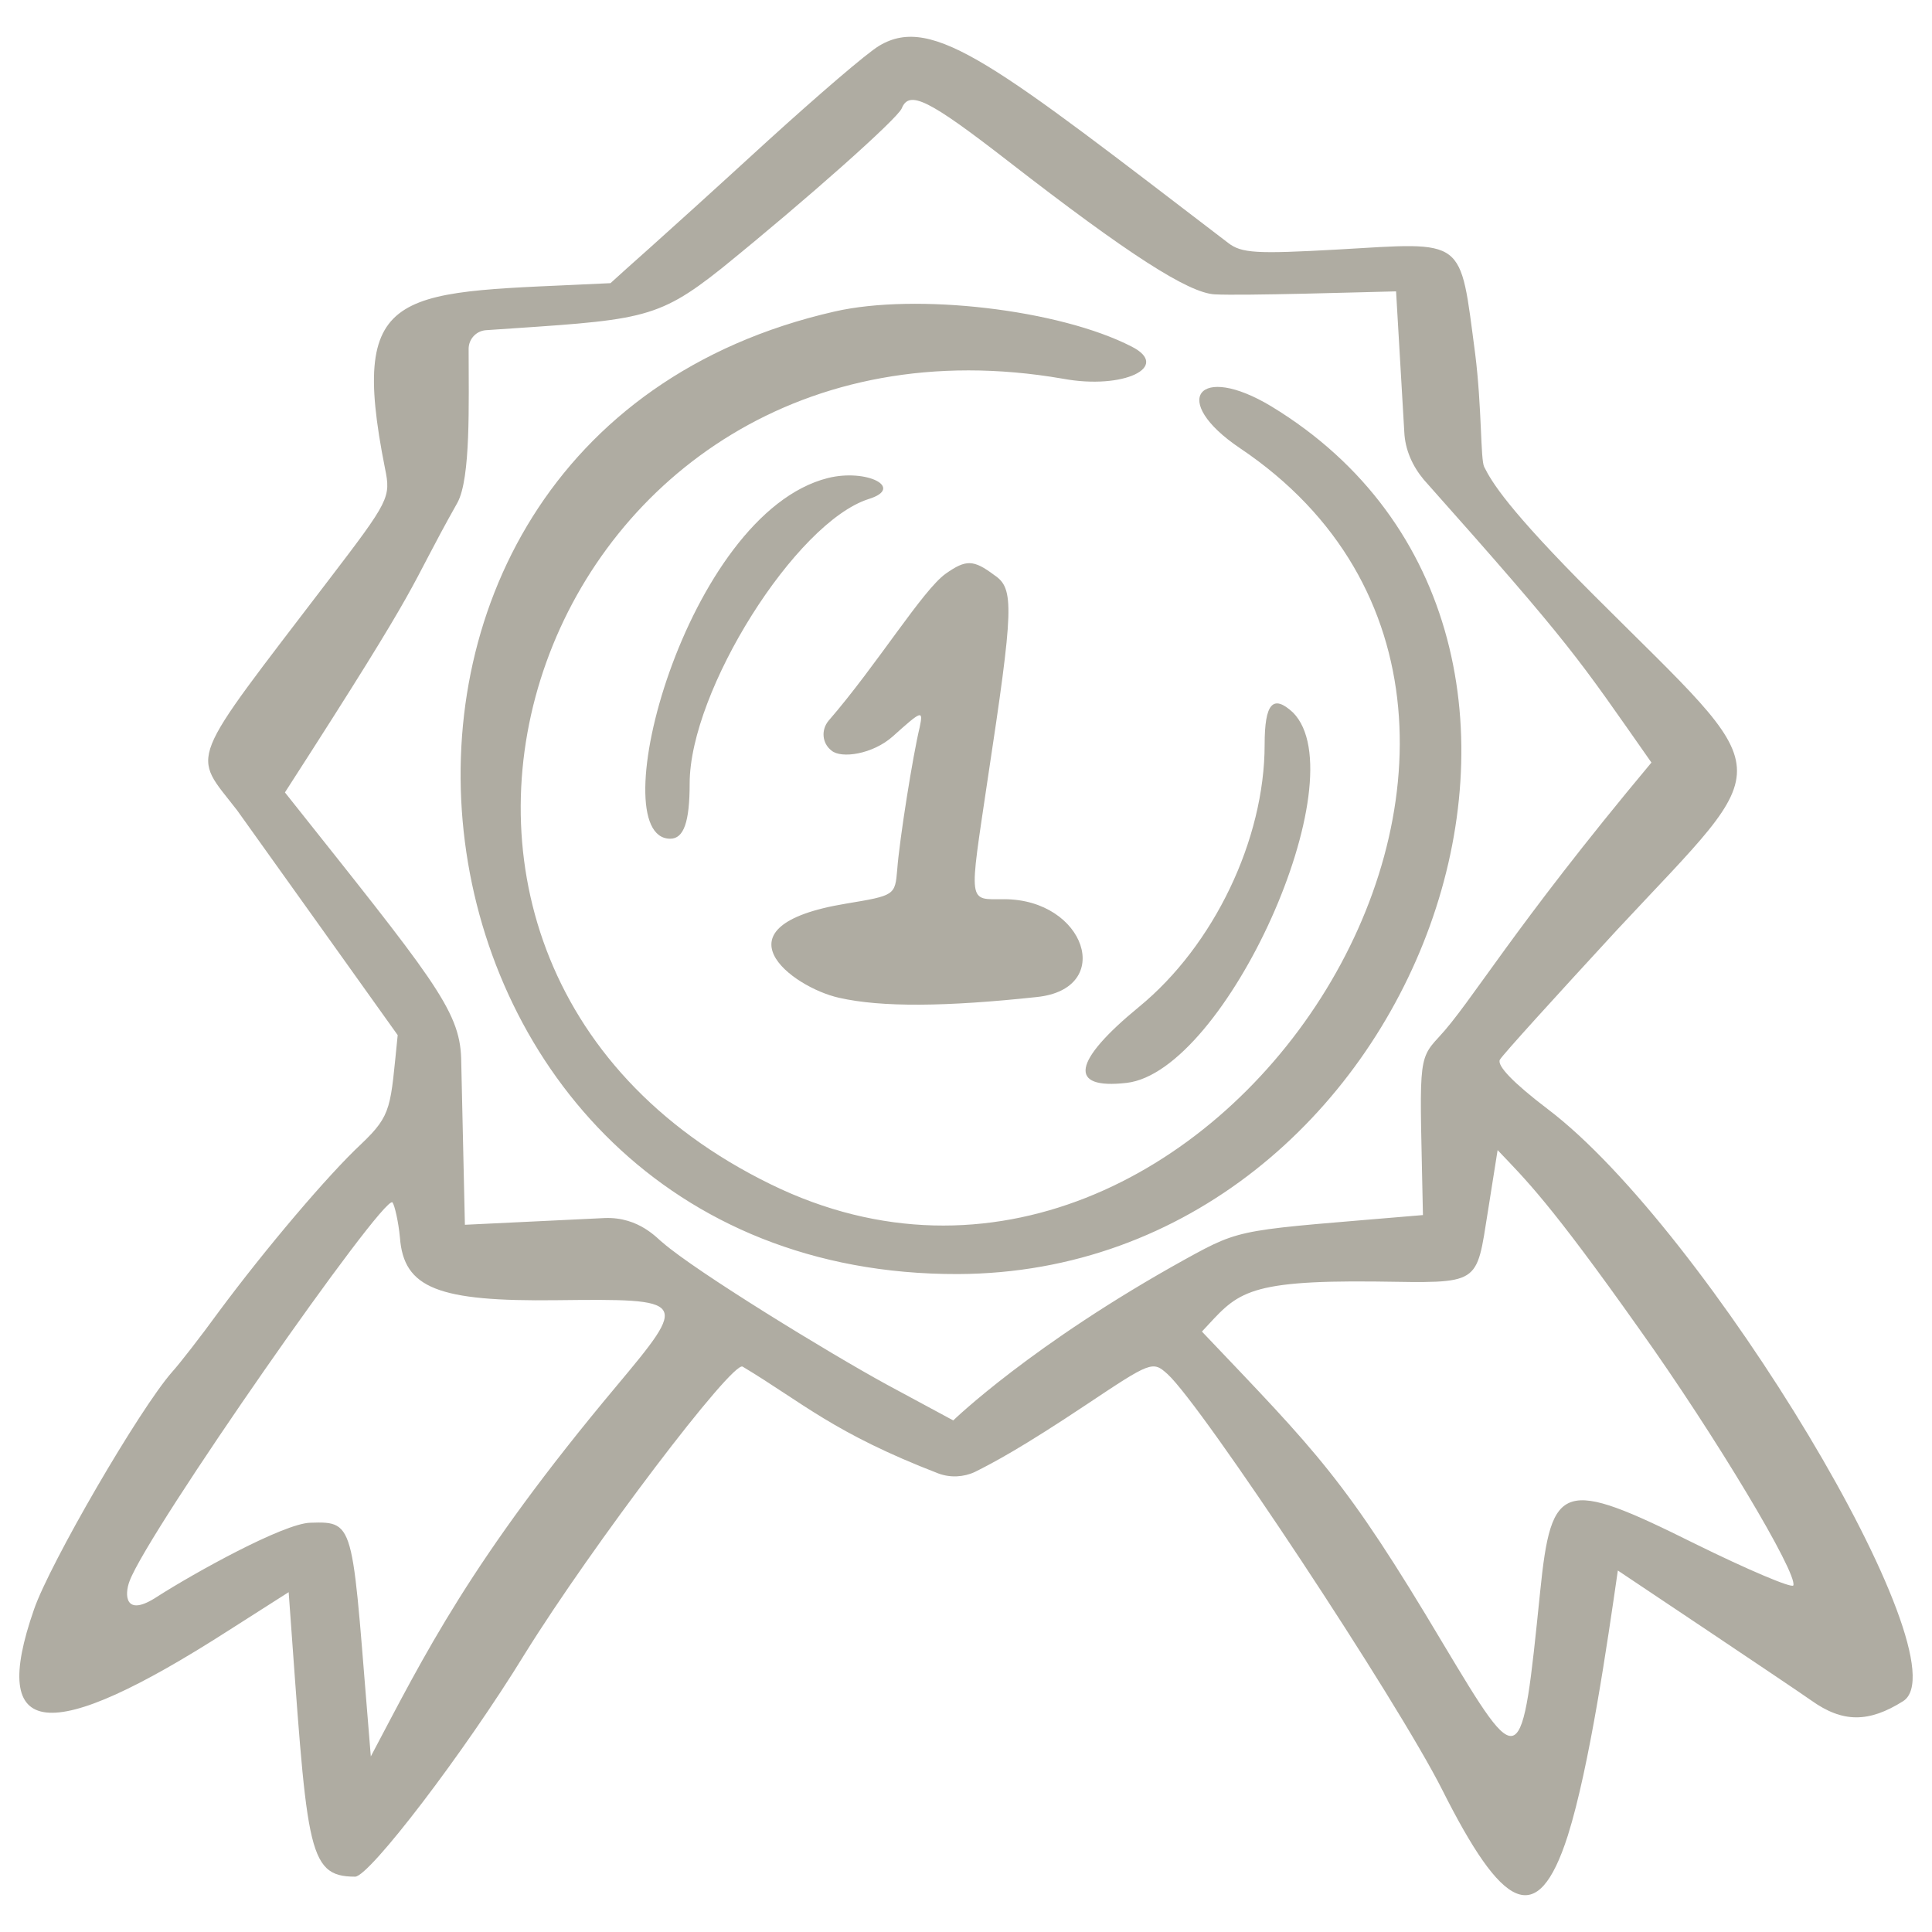
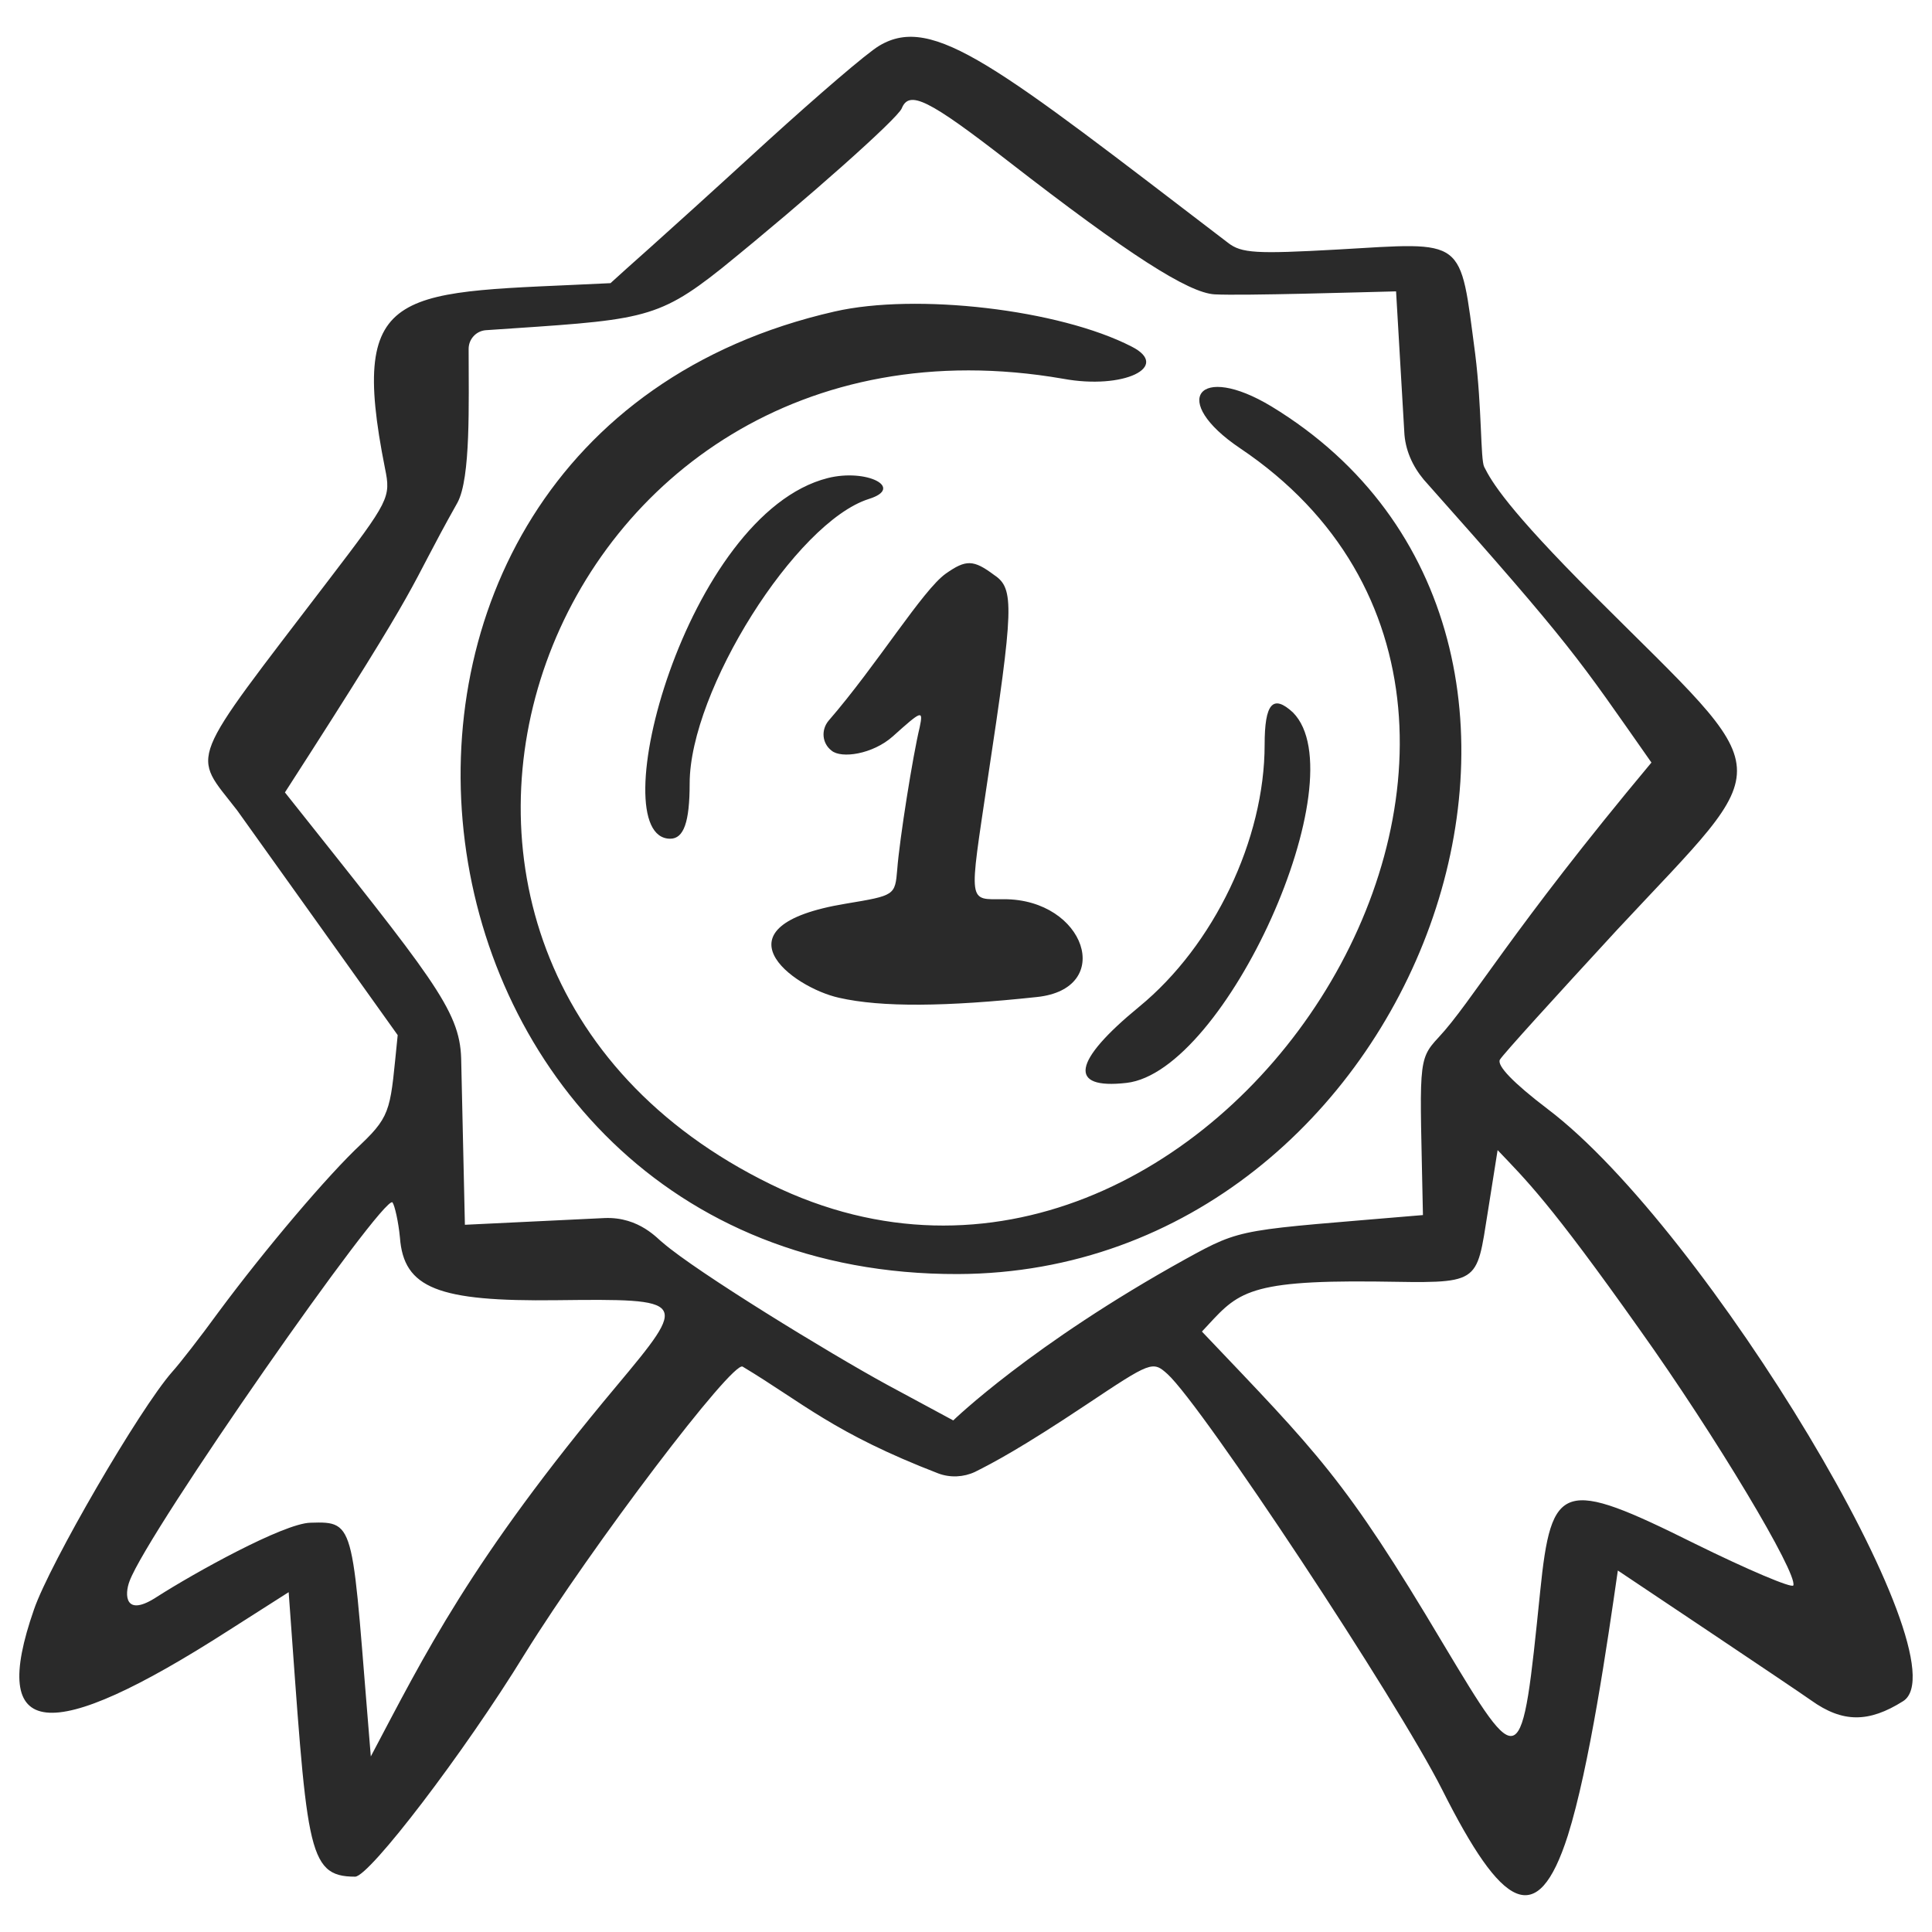
<svg xmlns="http://www.w3.org/2000/svg" width="302" height="302" viewBox="0 0 302 302" fill="none">
-   <path fill-rule="evenodd" clip-rule="evenodd" d="M137.452 7.143C135.467 8.31 127.647 15.081 120.06 21.967C100.8 39.593 98.583 41.343 95.431 44.261C62.632 45.896 54.344 43.911 60.18 73.209C61.114 77.761 60.881 78.228 51.426 90.601C28.898 120.132 29.949 117.448 37.069 126.669C38.586 128.77 62.165 161.803 62.165 161.803C60.998 173.125 61.348 174.175 56.445 178.844C51.309 183.63 41.505 195.186 34.151 205.107C31.349 208.959 28.081 213.161 26.914 214.445C21.778 220.281 7.771 244.443 5.32 251.564C-1.8 271.99 7.421 273.041 35.785 254.832L45.123 248.879C48.041 288.799 47.808 293.351 55.511 293.351C57.729 293.351 72.553 273.975 82.008 258.567C92.513 241.642 114.575 212.578 116.092 213.628C125.43 219.231 130.332 224.017 146.673 230.32C148.541 231.02 150.642 230.903 152.392 230.086C155.194 228.686 159.631 226.351 169.785 219.581C179.94 212.811 180.173 212.694 182.507 214.795C187.993 219.815 218.342 265.687 225.462 279.811C234.8 298.37 240.287 301.872 245.073 286.931C248.458 276.192 251.258 256.816 252.892 245.494C252.892 245.494 280.672 264.053 283.123 265.804C288.026 269.306 292.111 269.306 297.48 265.921C307.285 259.734 266.782 192.151 241.92 173.358C236.551 169.273 233.983 166.588 234.449 165.655C234.916 164.838 243.204 155.733 252.775 145.345C278.221 118.031 278.456 122.35 249.158 93.052C235.618 79.512 233.166 75.31 231.998 72.976C231.415 71.808 231.648 63.754 230.598 55.35C228.146 36.908 229.314 37.842 209.004 39.009C196.397 39.709 194.064 39.593 191.963 37.958C155.779 10.295 145.856 2.124 137.452 7.143ZM157.645 25.235C176.438 39.826 185.776 45.779 189.861 46.012C194.296 46.246 213.207 45.662 218.226 45.545L219.509 67.49C219.626 70.291 220.793 72.859 222.544 74.96C246.122 101.456 246.589 102.74 258.144 119.198C236.2 145.461 230.014 156.667 224.878 162.153C221.493 165.771 221.96 166.121 222.427 189.933C193.713 192.384 194.413 191.801 185.309 196.82C161.264 210.126 149.007 222.032 149.007 222.032L138.619 216.43C129.631 211.527 108.854 198.804 103.602 194.252C102.901 193.785 99.984 190.167 94.499 190.4L72.67 191.451L72.086 165.421C71.853 157.834 67.534 152.815 44.539 123.867C67.417 88.383 63.099 93.519 71.503 78.578C73.604 74.727 73.254 63.054 73.254 54.533C73.254 53.016 74.421 51.732 75.938 51.615C99.983 49.981 102.435 50.214 112.823 41.927C126.363 30.955 140.253 18.582 140.953 16.948C142.121 14.03 145.156 15.547 157.645 25.235ZM176.905 54.183C165.582 48.347 143.171 45.779 130.448 48.697C41.855 68.89 58.546 199.388 149.708 199.154C221.96 198.921 257.911 99.472 198.732 63.521C187.293 56.634 182.741 62.587 193.829 70.058C256.744 112.312 189.044 218.647 120.527 185.148C47.574 149.547 84.576 45.079 166.166 59.202C175.62 60.953 183.091 57.335 176.905 54.183ZM129.398 74.727C107.22 80.329 93.797 131.104 104.769 131.104C106.87 131.104 107.804 128.536 107.804 122.467C107.804 107.993 124.379 81.613 135.818 77.995C141.42 76.244 135.467 73.209 129.398 74.727ZM147.84 89.667C144.222 92.235 137.103 103.908 129.516 112.662C128.348 114.063 128.464 116.164 129.981 117.331C131.499 118.615 136.401 117.914 139.553 115.113C144.105 111.028 144.338 110.911 143.755 113.712C142.704 118.031 140.603 131.221 140.253 135.89C139.903 139.975 139.903 139.975 132.199 141.259C111.072 144.761 123.795 154.332 131.149 155.967C137.802 157.484 147.957 157.367 162.081 155.85C174.337 154.566 169.669 140.559 156.946 140.559C151.226 140.559 151.459 141.609 154.377 121.883C158.462 94.92 158.579 92.002 155.427 89.901C152.159 87.449 150.992 87.449 147.84 89.667ZM197.681 116.397C197.681 131.221 189.744 147.796 178.072 157.367C167.683 165.888 166.866 170.324 176.087 169.273C191.612 167.522 212.272 121.65 202.117 111.378C198.965 108.46 197.681 109.977 197.681 116.397ZM256.277 207.792C268.183 224.484 281.022 245.961 280.322 247.828C280.089 248.295 273.203 245.377 264.916 241.292C244.256 231.02 242.503 231.604 240.753 248.762C237.834 277.36 237.834 277.36 225.578 256.933C210.171 231.02 205.97 227.168 187.878 208.142C193.364 202.306 194.063 200.088 215.073 200.322C231.531 200.555 230.714 201.022 232.582 189.35L234.099 179.778C238.535 184.447 242.153 187.832 256.277 207.792ZM62.515 193.435C63.099 201.372 68.468 203.473 87.027 203.24C107.57 203.006 107.687 203.123 96.365 216.663C73.487 243.976 66.367 258.684 57.963 274.558C54.928 238.14 55.862 237.79 48.508 238.024C44.306 238.14 30.416 245.844 24.579 249.579C19.444 252.964 19.444 249.229 20.261 247.128C23.179 239.308 59.947 186.665 61.348 187.949C61.698 188.416 62.281 190.984 62.515 193.435Z" fill="#AFACA2" />
+   <path fill-rule="evenodd" clip-rule="evenodd" d="M137.452 7.143C135.467 8.31 127.647 15.081 120.06 21.967C100.8 39.593 98.583 41.343 95.431 44.261C62.632 45.896 54.344 43.911 60.18 73.209C61.114 77.761 60.881 78.228 51.426 90.601C28.898 120.132 29.949 117.448 37.069 126.669C38.586 128.77 62.165 161.803 62.165 161.803C60.998 173.125 61.348 174.175 56.445 178.844C51.309 183.63 41.505 195.186 34.151 205.107C31.349 208.959 28.081 213.161 26.914 214.445C21.778 220.281 7.771 244.443 5.32 251.564C-1.8 271.99 7.421 273.041 35.785 254.832L45.123 248.879C48.041 288.799 47.808 293.351 55.511 293.351C57.729 293.351 72.553 273.975 82.008 258.567C92.513 241.642 114.575 212.578 116.092 213.628C125.43 219.231 130.332 224.017 146.673 230.32C148.541 231.02 150.642 230.903 152.392 230.086C155.194 228.686 159.631 226.351 169.785 219.581C179.94 212.811 180.173 212.694 182.507 214.795C187.993 219.815 218.342 265.687 225.462 279.811C234.8 298.37 240.287 301.872 245.073 286.931C248.458 276.192 251.258 256.816 252.892 245.494C252.892 245.494 280.672 264.053 283.123 265.804C288.026 269.306 292.111 269.306 297.48 265.921C307.285 259.734 266.782 192.151 241.92 173.358C236.551 169.273 233.983 166.588 234.449 165.655C234.916 164.838 243.204 155.733 252.775 145.345C278.221 118.031 278.456 122.35 249.158 93.052C235.618 79.512 233.166 75.31 231.998 72.976C231.415 71.808 231.648 63.754 230.598 55.35C228.146 36.908 229.314 37.842 209.004 39.009C196.397 39.709 194.064 39.593 191.963 37.958C155.779 10.295 145.856 2.124 137.452 7.143ZM157.645 25.235C176.438 39.826 185.776 45.779 189.861 46.012C194.296 46.246 213.207 45.662 218.226 45.545L219.509 67.49C219.626 70.291 220.793 72.859 222.544 74.96C246.122 101.456 246.589 102.74 258.144 119.198C236.2 145.461 230.014 156.667 224.878 162.153C221.493 165.771 221.96 166.121 222.427 189.933C193.713 192.384 194.413 191.801 185.309 196.82C161.264 210.126 149.007 222.032 149.007 222.032L138.619 216.43C129.631 211.527 108.854 198.804 103.602 194.252C102.901 193.785 99.984 190.167 94.499 190.4L72.67 191.451L72.086 165.421C71.853 157.834 67.534 152.815 44.539 123.867C67.417 88.383 63.099 93.519 71.503 78.578C73.604 74.727 73.254 63.054 73.254 54.533C73.254 53.016 74.421 51.732 75.938 51.615C99.983 49.981 102.435 50.214 112.823 41.927C126.363 30.955 140.253 18.582 140.953 16.948C142.121 14.03 145.156 15.547 157.645 25.235ZM176.905 54.183C165.582 48.347 143.171 45.779 130.448 48.697C41.855 68.89 58.546 199.388 149.708 199.154C221.96 198.921 257.911 99.472 198.732 63.521C187.293 56.634 182.741 62.587 193.829 70.058C256.744 112.312 189.044 218.647 120.527 185.148C47.574 149.547 84.576 45.079 166.166 59.202C175.62 60.953 183.091 57.335 176.905 54.183ZM129.398 74.727C107.22 80.329 93.797 131.104 104.769 131.104C106.87 131.104 107.804 128.536 107.804 122.467C107.804 107.993 124.379 81.613 135.818 77.995C141.42 76.244 135.467 73.209 129.398 74.727ZM147.84 89.667C144.222 92.235 137.103 103.908 129.516 112.662C128.348 114.063 128.464 116.164 129.981 117.331C131.499 118.615 136.401 117.914 139.553 115.113C144.105 111.028 144.338 110.911 143.755 113.712C142.704 118.031 140.603 131.221 140.253 135.89C139.903 139.975 139.903 139.975 132.199 141.259C111.072 144.761 123.795 154.332 131.149 155.967C137.802 157.484 147.957 157.367 162.081 155.85C174.337 154.566 169.669 140.559 156.946 140.559C151.226 140.559 151.459 141.609 154.377 121.883C158.462 94.92 158.579 92.002 155.427 89.901C152.159 87.449 150.992 87.449 147.84 89.667ZM197.681 116.397C197.681 131.221 189.744 147.796 178.072 157.367C167.683 165.888 166.866 170.324 176.087 169.273C191.612 167.522 212.272 121.65 202.117 111.378C198.965 108.46 197.681 109.977 197.681 116.397ZM256.277 207.792C268.183 224.484 281.022 245.961 280.322 247.828C280.089 248.295 273.203 245.377 264.916 241.292C244.256 231.02 242.503 231.604 240.753 248.762C237.834 277.36 237.834 277.36 225.578 256.933C210.171 231.02 205.97 227.168 187.878 208.142C193.364 202.306 194.063 200.088 215.073 200.322C231.531 200.555 230.714 201.022 232.582 189.35L234.099 179.778C238.535 184.447 242.153 187.832 256.277 207.792ZM62.515 193.435C63.099 201.372 68.468 203.473 87.027 203.24C107.57 203.006 107.687 203.123 96.365 216.663C73.487 243.976 66.367 258.684 57.963 274.558C54.928 238.14 55.862 237.79 48.508 238.024C44.306 238.14 30.416 245.844 24.579 249.579C19.444 252.964 19.444 249.229 20.261 247.128C23.179 239.308 59.947 186.665 61.348 187.949C61.698 188.416 62.281 190.984 62.515 193.435Z" fill="#2A2A2A" />
</svg>
